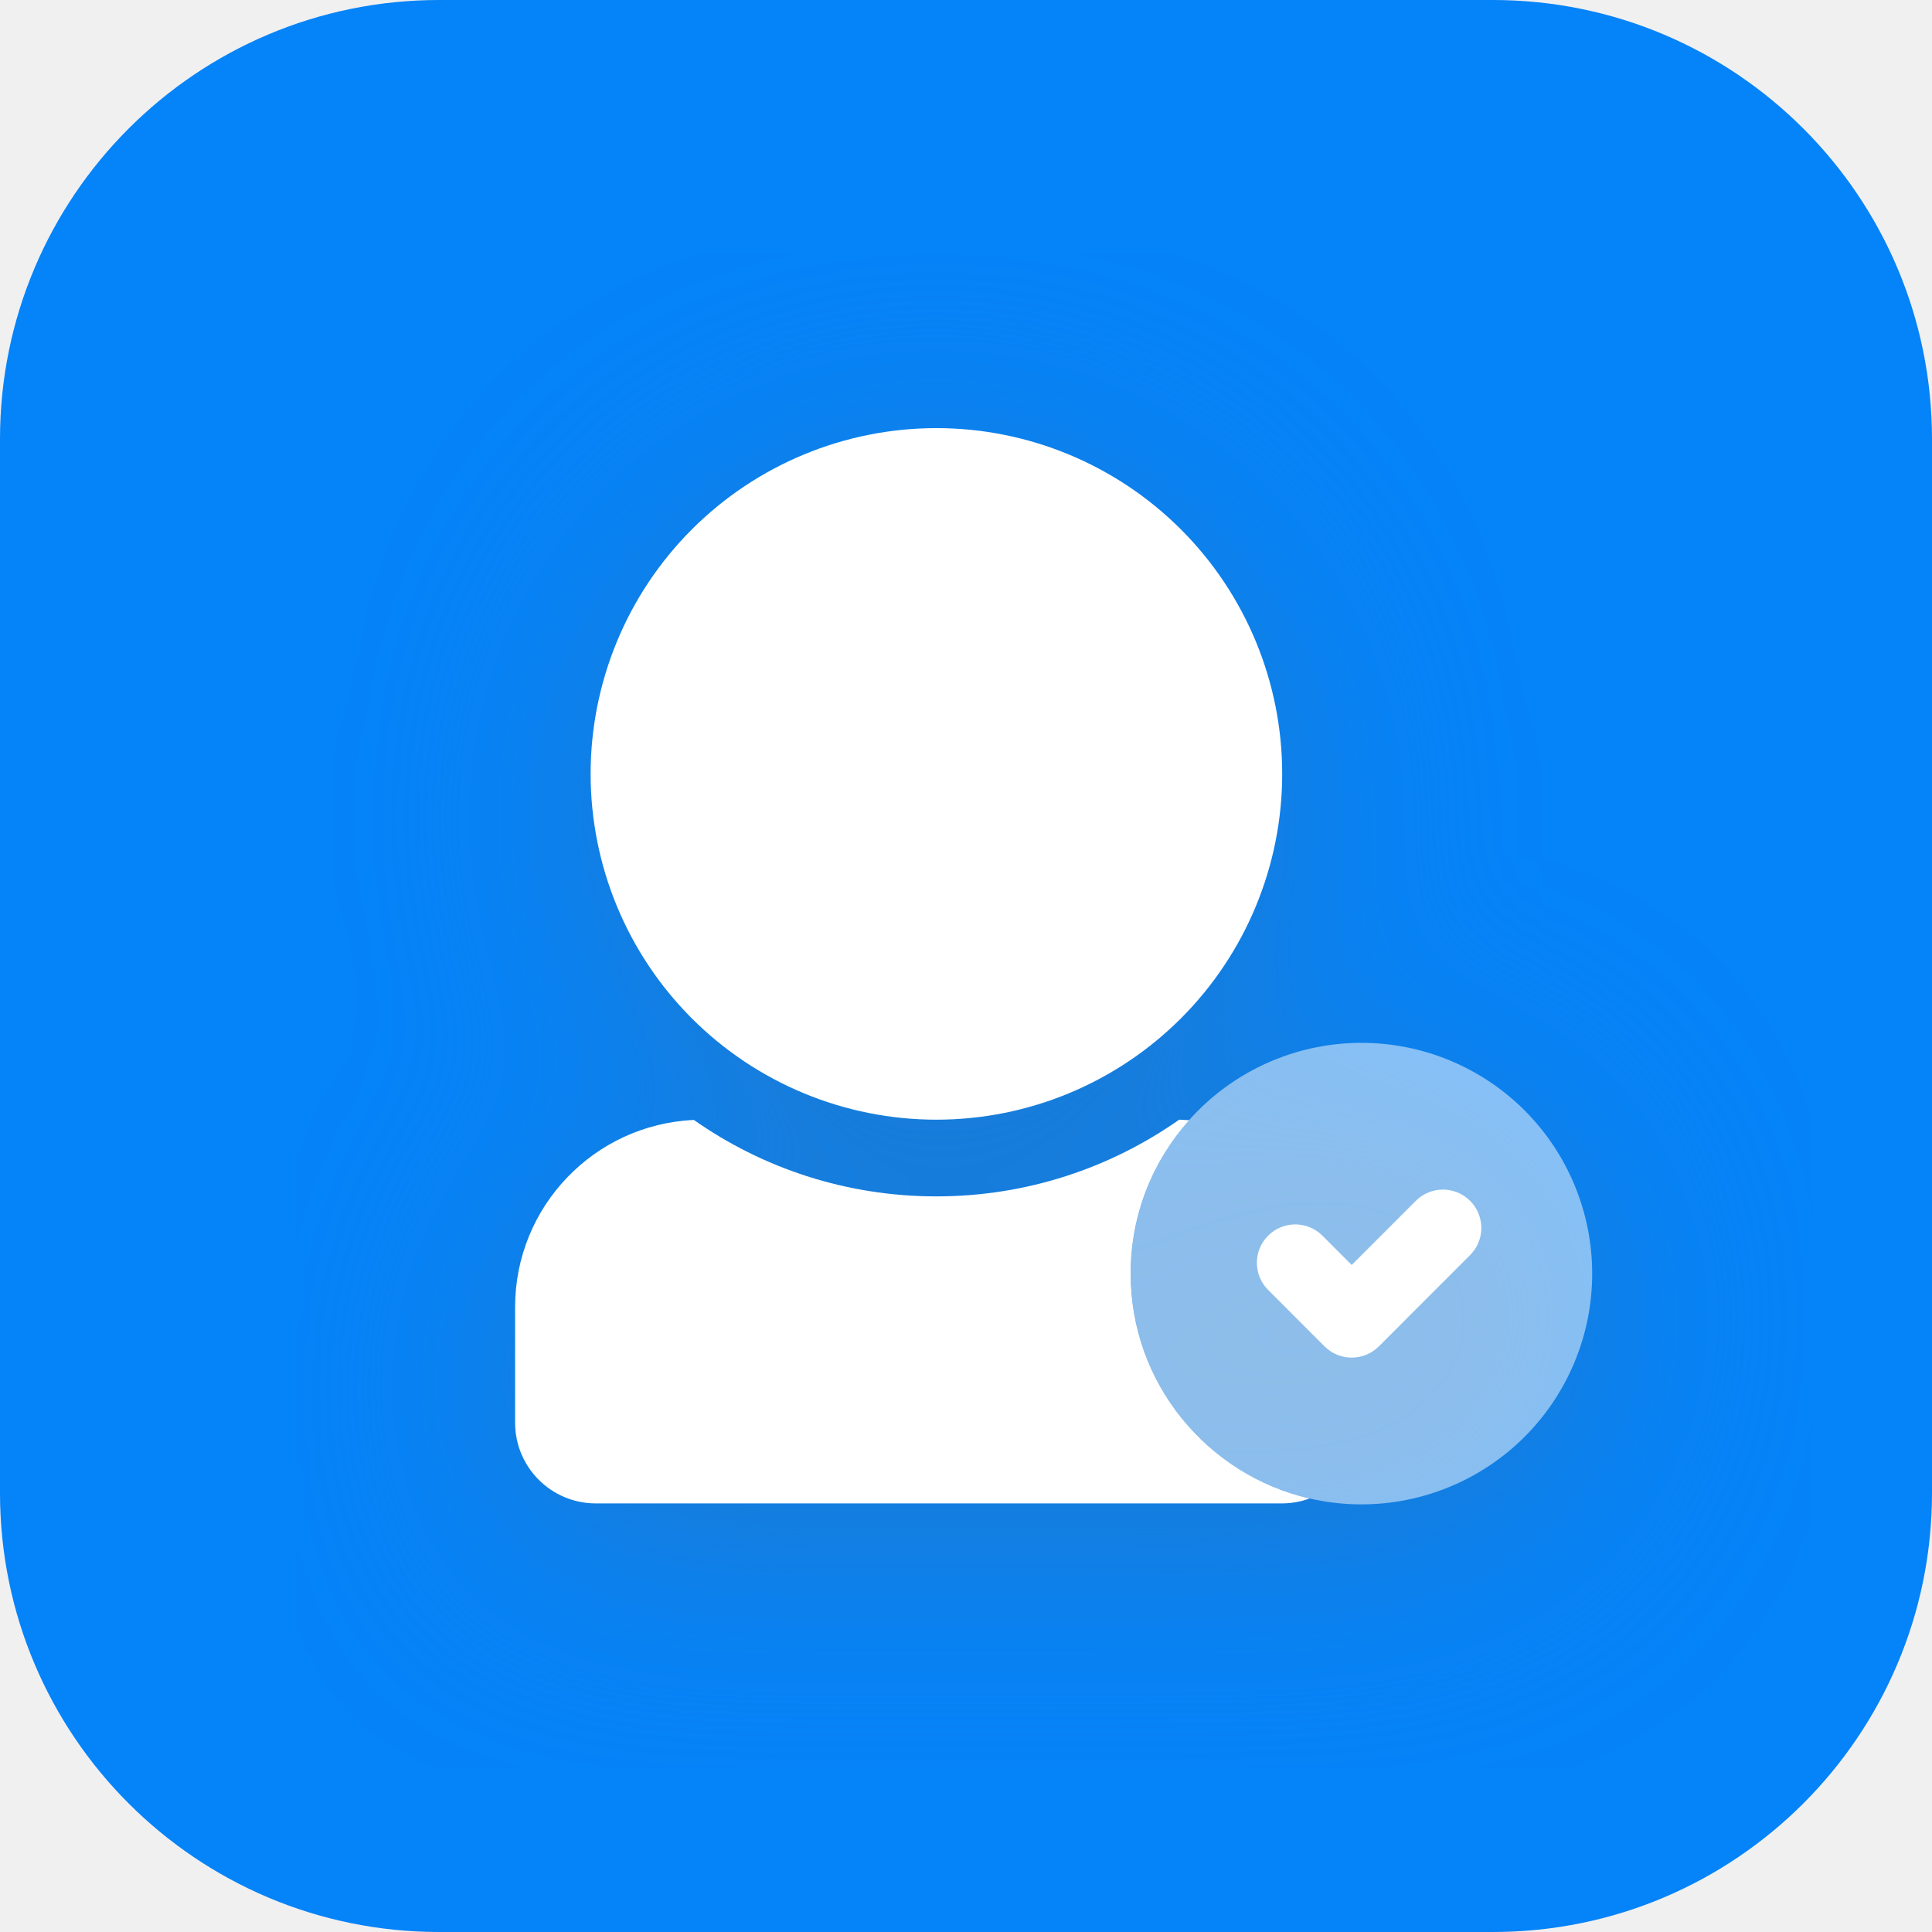
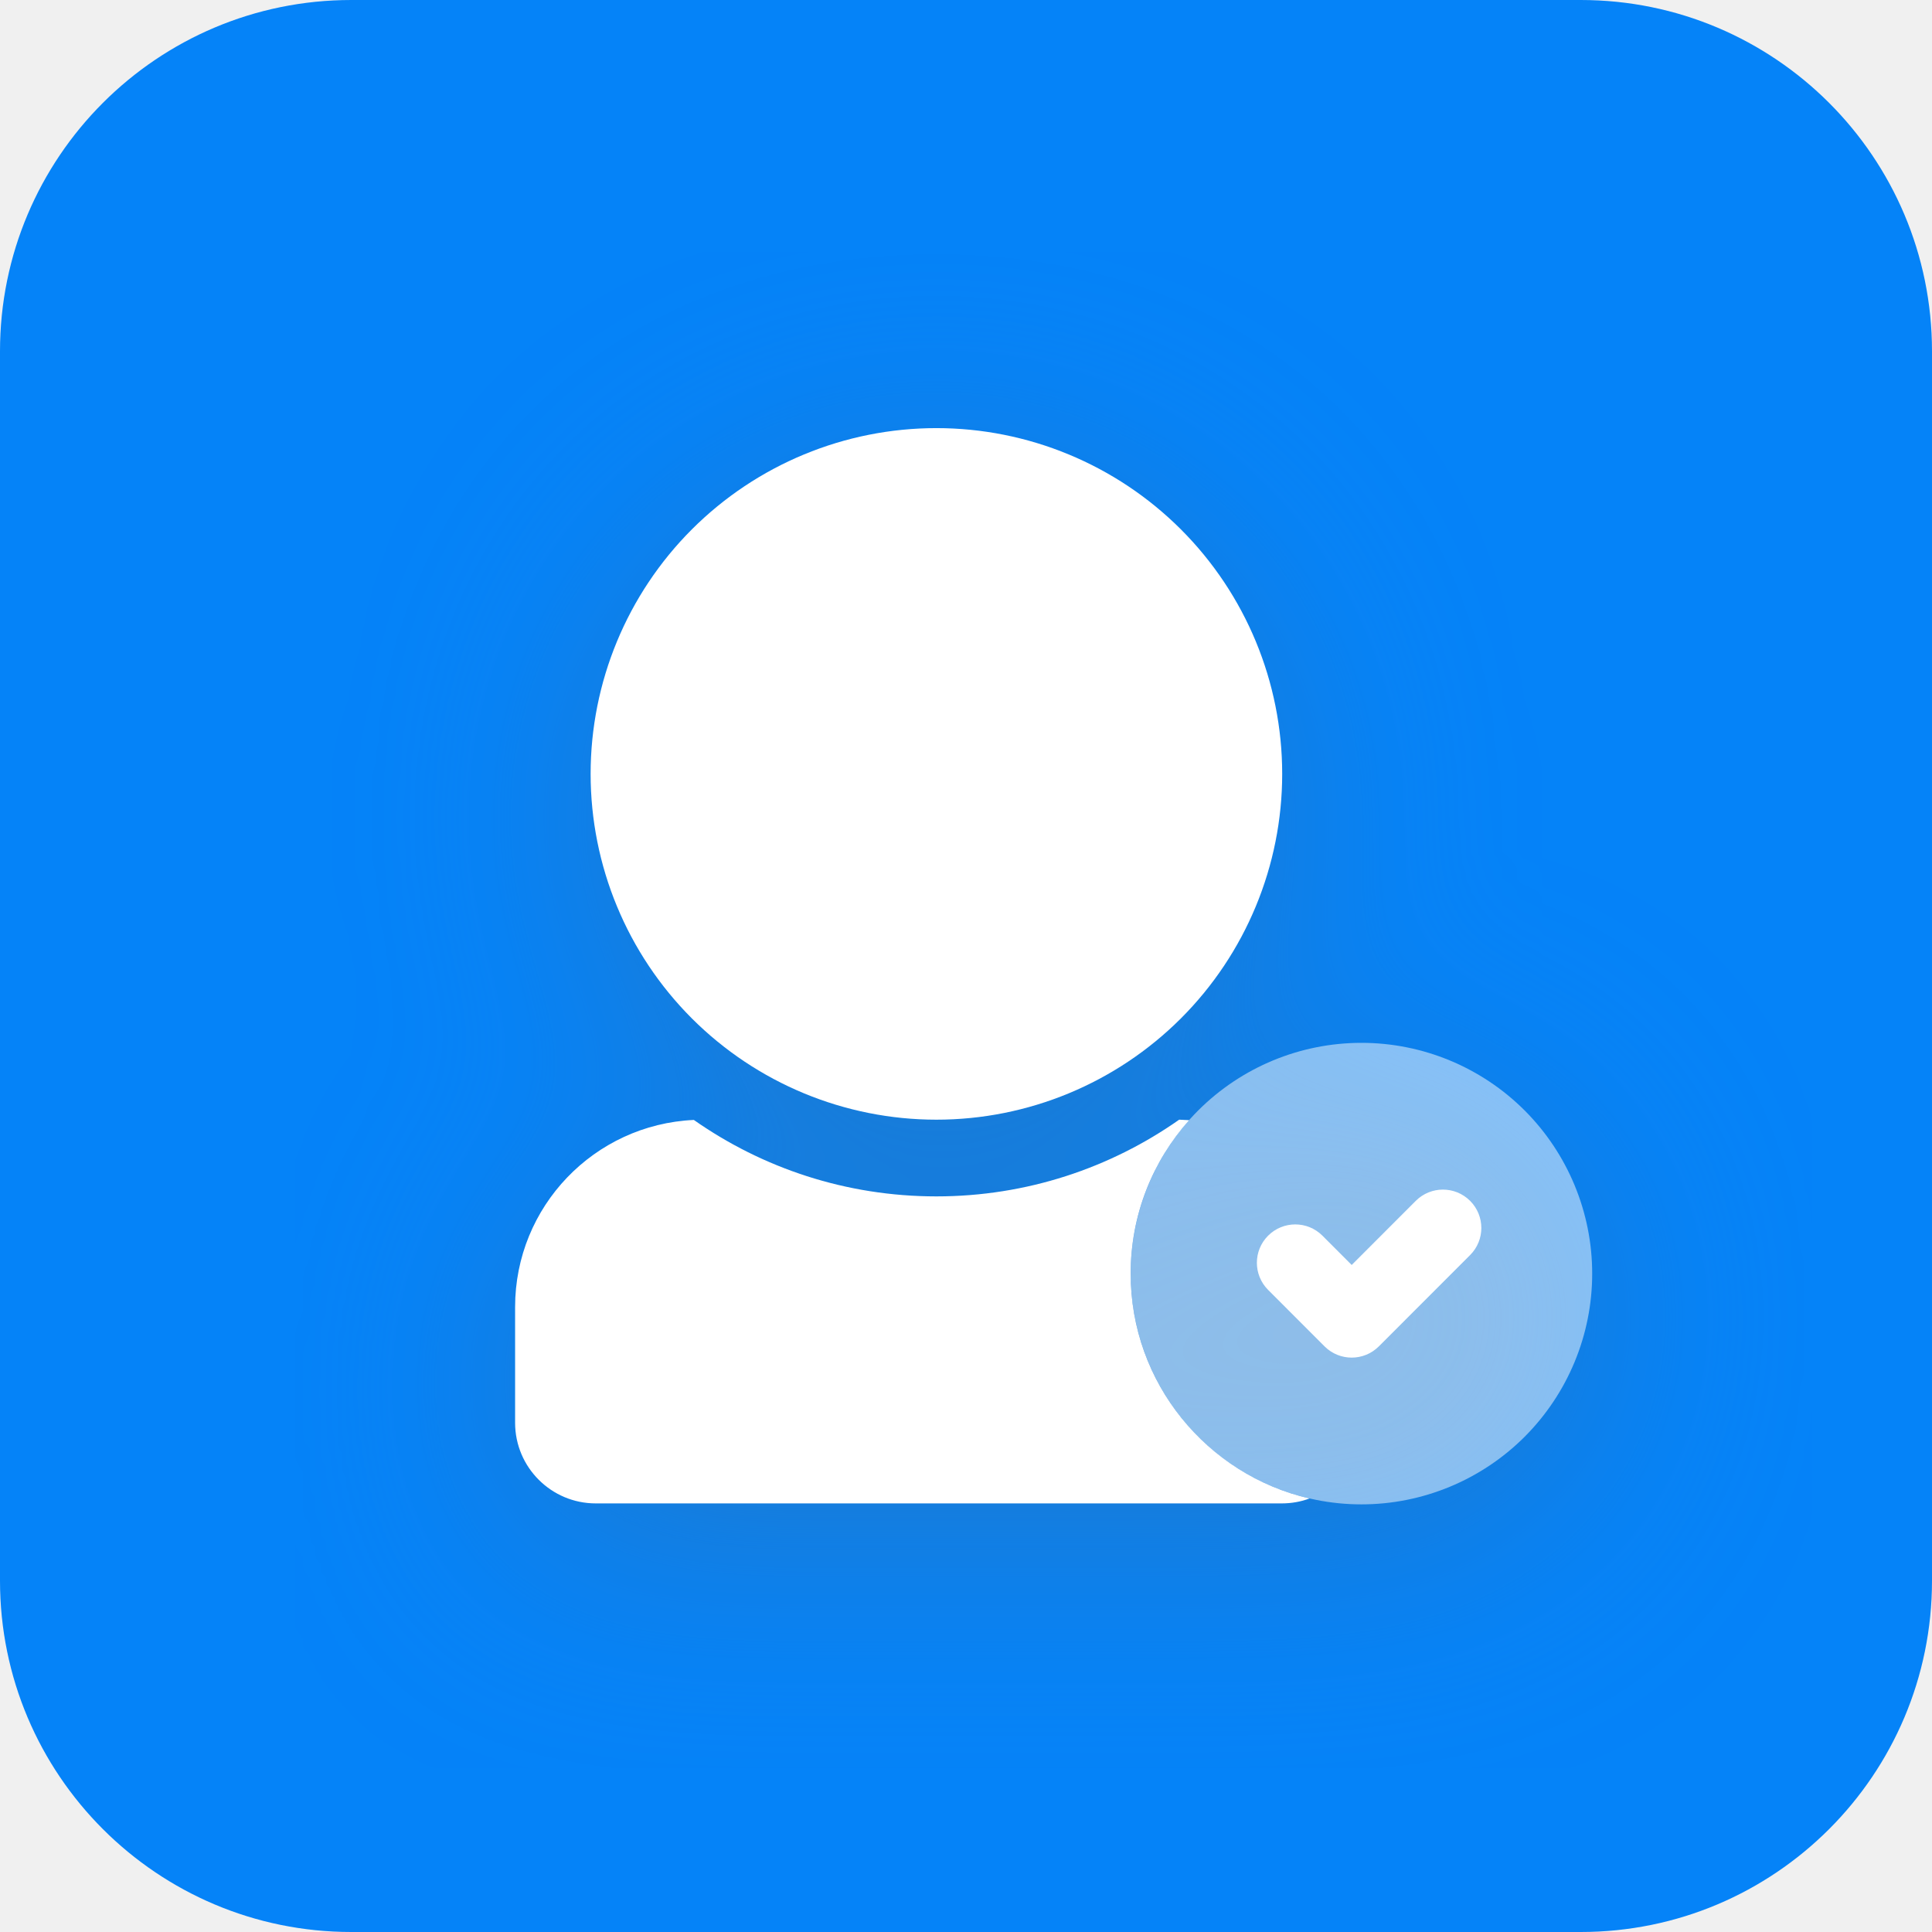
<svg xmlns="http://www.w3.org/2000/svg" width="44" height="44" viewBox="0 0 44 44" fill="none">
-   <rect width="44" height="44" rx="10" fill="#0583F8" />
+   <rect width="44" height="44" rx="8" fill="#0583F8" />
  <g filter="url(#filter0_d)">
    <path opacity="0.5" d="M25.75 29.006C25.75 30.399 26.304 31.736 27.289 32.722C28.275 33.707 29.612 34.261 31.006 34.261C32.399 34.261 33.736 33.707 34.722 32.722C35.707 31.736 36.261 30.399 36.261 29.006C36.261 27.612 35.707 26.275 34.722 25.289C33.736 24.304 32.399 23.75 31.006 23.75C29.612 23.75 28.275 24.304 27.289 25.289C26.304 26.275 25.75 27.612 25.75 29.006Z" fill="white" />
    <path fill-rule="evenodd" clip-rule="evenodd" d="M15.757 23.194C14.28 21.717 13.451 19.714 13.451 17.625C13.451 15.536 14.28 13.533 15.757 12.056C17.234 10.58 19.237 9.75 21.326 9.75C23.414 9.75 25.417 10.58 26.894 12.056C28.371 13.533 29.201 15.536 29.201 17.625C29.201 19.714 28.371 21.717 26.894 23.194C25.417 24.67 23.414 25.5 21.326 25.5C19.237 25.5 17.234 24.67 15.757 23.194ZM32.244 27.348C32.586 27.007 33.138 27.007 33.48 27.348C33.822 27.69 33.822 28.243 33.48 28.584L31.402 30.663C31.06 31.004 30.508 31.004 30.166 30.663L28.881 29.377C28.539 29.035 28.539 28.483 28.881 28.141C29.223 27.8 29.775 27.8 30.117 28.141L30.784 28.809L32.244 27.348ZM27.082 25.511C26.253 26.441 25.75 27.663 25.75 29.006C25.75 31.499 27.489 33.588 29.824 34.127C29.625 34.201 29.411 34.239 29.19 34.239H13.568C12.554 34.239 11.731 33.416 11.731 32.402V29.768C11.731 27.477 13.536 25.609 15.802 25.506C17.364 26.602 19.27 27.247 21.326 27.247C23.382 27.247 25.291 26.599 26.855 25.5C26.931 25.503 27.005 25.506 27.082 25.511Z" fill="white" />
  </g>
  <defs>
    <filter id="filter0_d" x="6.731" y="5.75" width="34.53" height="34.511" filterUnits="userSpaceOnUse" color-interpolation-filters="sRGB">
      <feFlood flood-opacity="0" result="BackgroundImageFix" />
      <feColorMatrix in="SourceAlpha" type="matrix" values="0 0 0 0 0 0 0 0 0 0 0 0 0 0 0 0 0 0 127 0" />
      <feOffset dy="1" />
      <feGaussianBlur stdDeviation="2.5" />
      <feColorMatrix type="matrix" values="0 0 0 0 0.113 0 0 0 0 0.48 0 0 0 0 0.821 0 0 0 1 0" />
      <feBlend mode="normal" in2="BackgroundImageFix" result="effect1_dropShadow" />
      <feBlend mode="normal" in="SourceGraphic" in2="effect1_dropShadow" result="shape" />
    </filter>
  </defs>
</svg>
